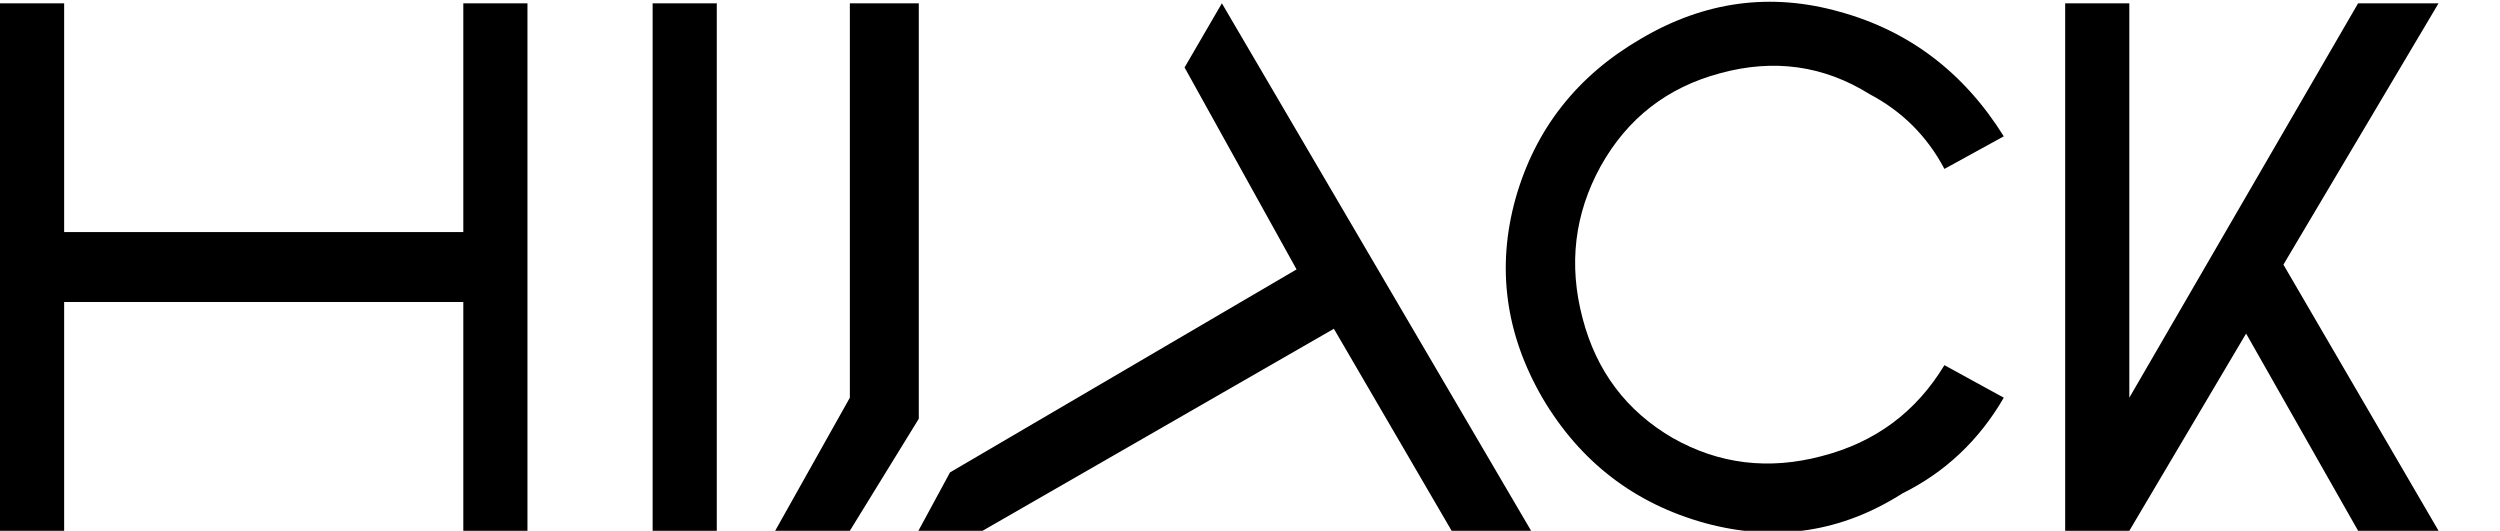
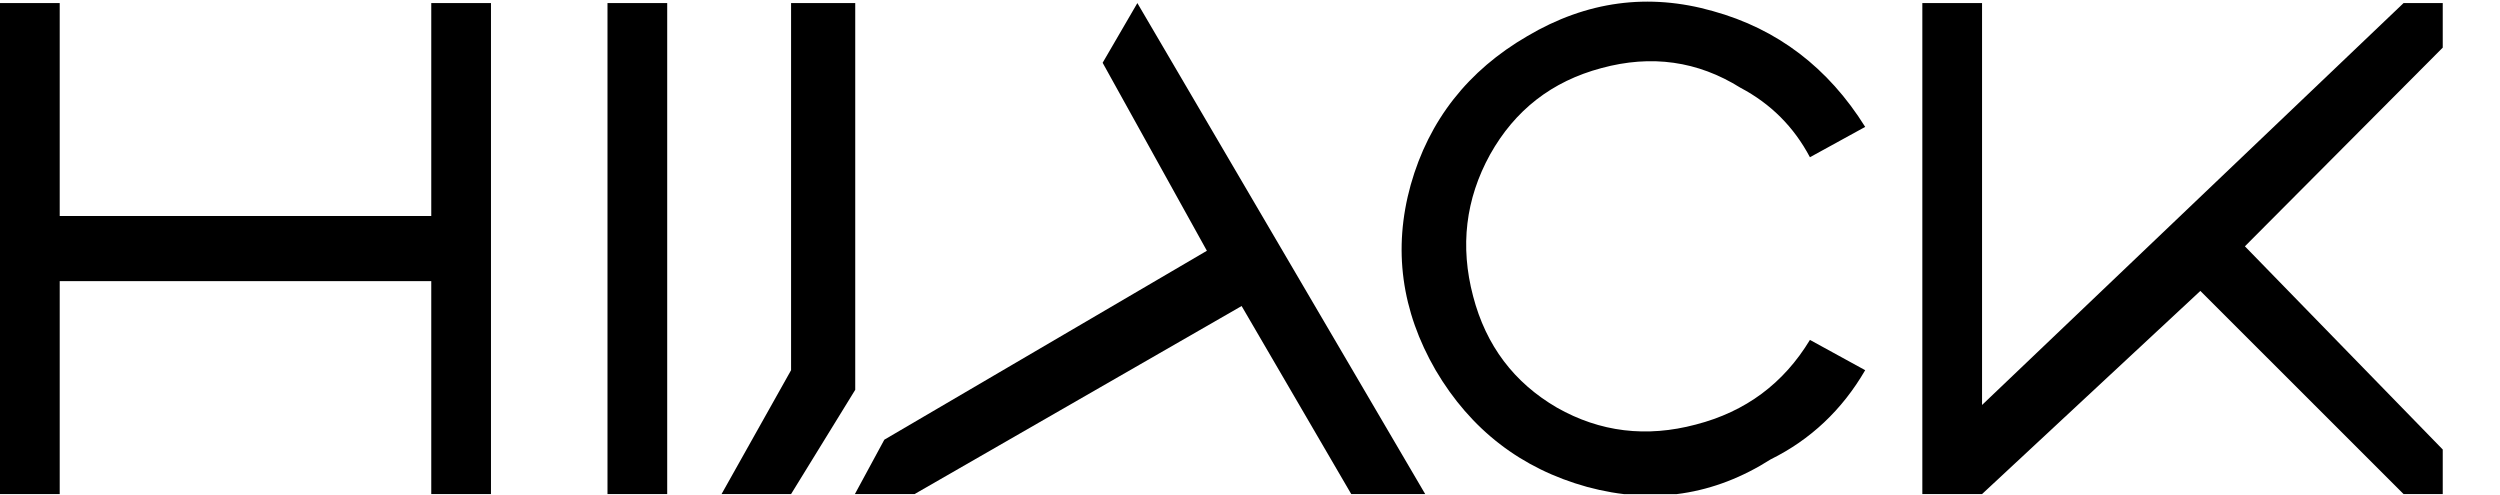
- <svg xmlns="http://www.w3.org/2000/svg" xmlns:xlink="http://www.w3.org/1999/xlink" width="40.804pt" height="8.663pt" viewBox="0 0 40.804 8.663" version="1.1">
+ <svg xmlns="http://www.w3.org/2000/svg" xmlns:xlink="http://www.w3.org/1999/xlink" width="43.836pt" height="8.663pt" viewBox="0 0 43.836 8.663" version="1.1">
  <defs>
    <g>
      <symbol overflow="visible" id="glyph0-0">
        <path style="stroke:none;" d="M 0.266 0 L 0.266 -6.609 L 2.516 -6.609 L 2.516 0 Z M 0.516 -0.266 L 2.266 -0.266 L 2.266 -6.344 L 0.516 -6.344 Z M 0.516 -0.266 " />
      </symbol>
      <symbol overflow="visible" id="glyph0-1">
        <path style="stroke:none;" d="M 0 0 L 1.047 0 L 1.047 -3.734 L 7.562 -3.734 L 7.562 0 L 8.609 0 L 8.609 -8.609 L 7.562 -8.609 L 7.562 -4.875 L 1.047 -4.875 L 1.047 -8.609 L 0 -8.609 Z M 0 0 Z M 0 0 " />
      </symbol>
      <symbol overflow="visible" id="glyph0-2">
        <path style="stroke:none;" d="M 0 0 L 1.047 0 L 1.047 -8.609 L 0 -8.609 Z M 0 0 Z M 0 0 " />
      </symbol>
      <symbol overflow="visible" id="glyph0-3">
        <path style="stroke:none;" d="M 1.219 -8.609 L 2.344 -8.609 L 2.344 -1.828 L 1.219 0 L 0 0 L 1.219 -2.172 Z M 1.219 -8.609 Z M 1.219 -8.609 " />
      </symbol>
      <symbol overflow="visible" id="glyph0-4">
        <path style="stroke:none;" d="M 6.172 -4.266 L 4.344 -7.562 L 4.953 -8.609 L 10 0 L 8.703 0 L 6.781 -3.297 L 1.047 0 L 0 0 L 0.516 -0.953 Z M 6.172 -4.266 Z M 6.172 -4.266 " />
      </symbol>
      <symbol overflow="visible" id="glyph0-5">
        <path style="stroke:none;" d="M 8.094 -6.438 C 7.445 -7.477 6.555 -8.156 5.422 -8.469 C 4.297 -8.789 3.211 -8.645 2.172 -8.031 C 1.129 -7.426 0.445 -6.555 0.125 -5.422 C -0.188 -4.297 -0.039 -3.211 0.562 -2.172 C 1.176 -1.129 2.062 -0.445 3.219 -0.125 C 4.375 0.188 5.445 0.023 6.438 -0.609 C 7.133 -0.953 7.688 -1.473 8.094 -2.172 L 7.125 -2.703 C 6.664 -1.941 6 -1.445 5.125 -1.219 C 4.258 -0.988 3.445 -1.086 2.688 -1.516 C 1.938 -1.953 1.445 -2.602 1.219 -3.469 C 0.988 -4.344 1.086 -5.172 1.516 -5.953 C 1.953 -6.734 2.602 -7.238 3.469 -7.469 C 4.344 -7.707 5.156 -7.594 5.906 -7.125 C 6.438 -6.844 6.844 -6.438 7.125 -5.906 Z M 8.094 -6.438 Z M 8.094 -6.438 " />
      </symbol>
      <symbol overflow="visible" id="glyph0-6">
-         <path style="stroke:none;" d="M 0 -8.609 L 1.047 -8.609 L 1.047 -2.172 L 4.781 -8.609 L 6.094 -8.609 L 3.562 -4.344 L 6.094 0 L 4.781 0 L 2.953 -3.219 L 1.047 0 L 0 0 Z M 0 -8.609 Z M 0 -8.609 " />
+         <path style="stroke:none;" d="M 0 -8.609 L 1.047 -8.609 L 1.047 -1.562 L 8.438 -8.609 L 9.125 -8.609 L 9.125 -7.828 L 5.656 -4.344 L 9.125 -0.781 L 9.125 0 L 8.438 0 L 4.875 -3.562 L 1.047 0 L 0 0 Z M 0 -8.609 Z M 0 -8.609 " />
      </symbol>
    </g>
    <clipPath id="clip1">
      <path d="M 0 0 L 9 0 L 9 8.664 L 0 8.664 Z M 0 0 " />
    </clipPath>
    <clipPath id="clip2">
      <path d="M 10 0 L 12 0 L 12 8.664 L 10 8.664 Z M 10 0 " />
    </clipPath>
    <clipPath id="clip3">
      <path d="M 12 0 L 15 0 L 15 8.664 L 12 8.664 Z M 12 0 " />
    </clipPath>
    <clipPath id="clip4">
      <path d="M 14 0 L 25 0 L 25 8.664 L 14 8.664 Z M 14 0 " />
    </clipPath>
    <clipPath id="clip5">
-       <path d="M 24 0 L 40 0 L 40 8.664 L 24 8.664 Z M 24 0 " />
+       <path d="M 24 0 L 43 0 L 43 8.664 L 24 8.664 Z M 24 0 " />
    </clipPath>
  </defs>
  <g id="surface1">
    <g clip-path="url(#clip1)" clip-rule="nonzero">
      <g style="fill:rgb(0%,0%,0%);fill-opacity:1;">
        <use xlink:href="#glyph0-1" x="0" y="8.663" />
      </g>
    </g>
    <g clip-path="url(#clip2)" clip-rule="nonzero">
      <g style="fill:rgb(0%,0%,0%);fill-opacity:1;">
        <use xlink:href="#glyph0-2" x="10.652" y="8.663" />
      </g>
    </g>
    <g clip-path="url(#clip3)" clip-rule="nonzero">
      <g style="fill:rgb(0%,0%,0%);fill-opacity:1;">
        <use xlink:href="#glyph0-3" x="12.652" y="8.663" />
      </g>
    </g>
    <g clip-path="url(#clip4)" clip-rule="nonzero">
      <g style="fill:rgb(0%,0%,0%);fill-opacity:1;">
        <use xlink:href="#glyph0-4" x="14.99" y="8.663" />
      </g>
    </g>
    <g clip-path="url(#clip5)" clip-rule="nonzero">
      <g style="fill:rgb(0%,0%,0%);fill-opacity:1;">
        <use xlink:href="#glyph0-5" x="24.611" y="8.663" />
        <use xlink:href="#glyph0-6" x="33.707" y="8.663" />
      </g>
    </g>
  </g>
</svg>
